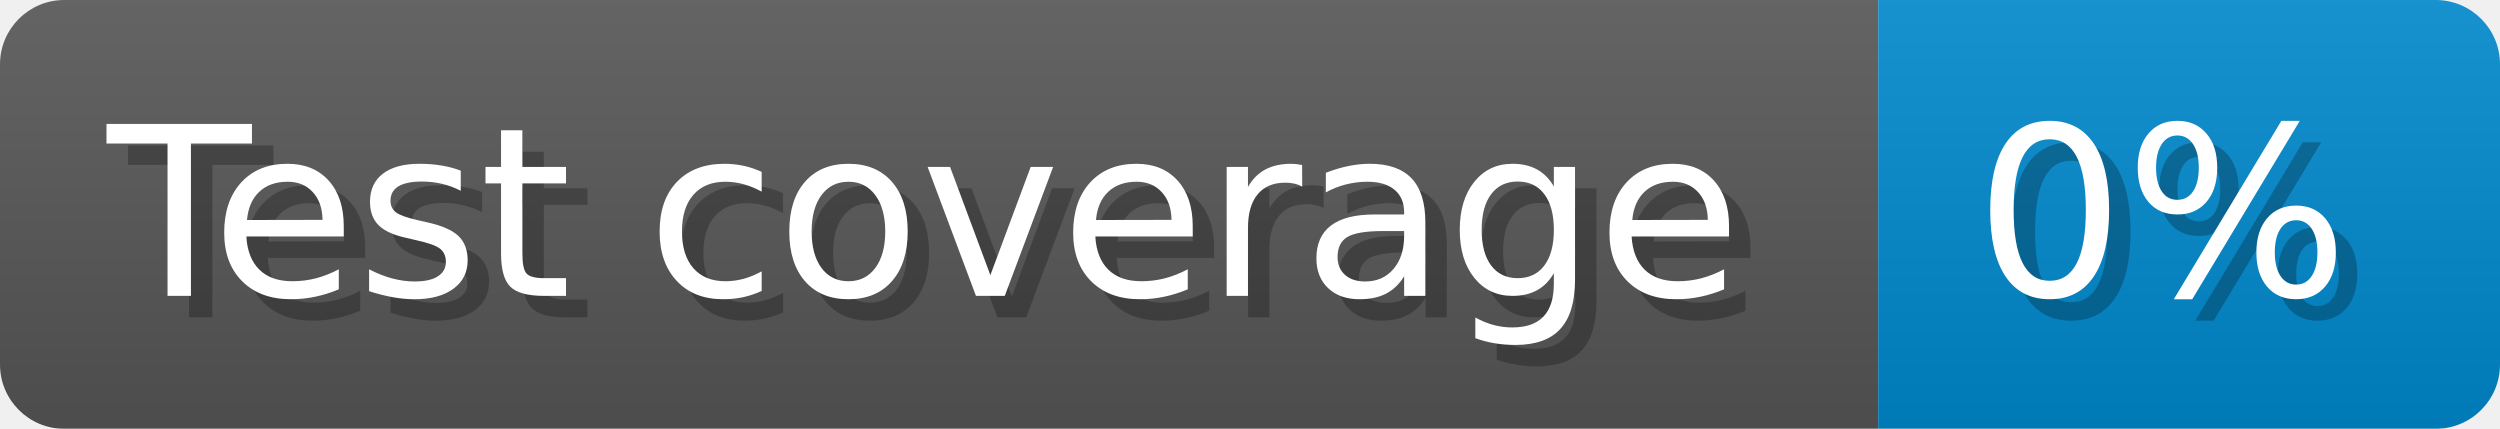
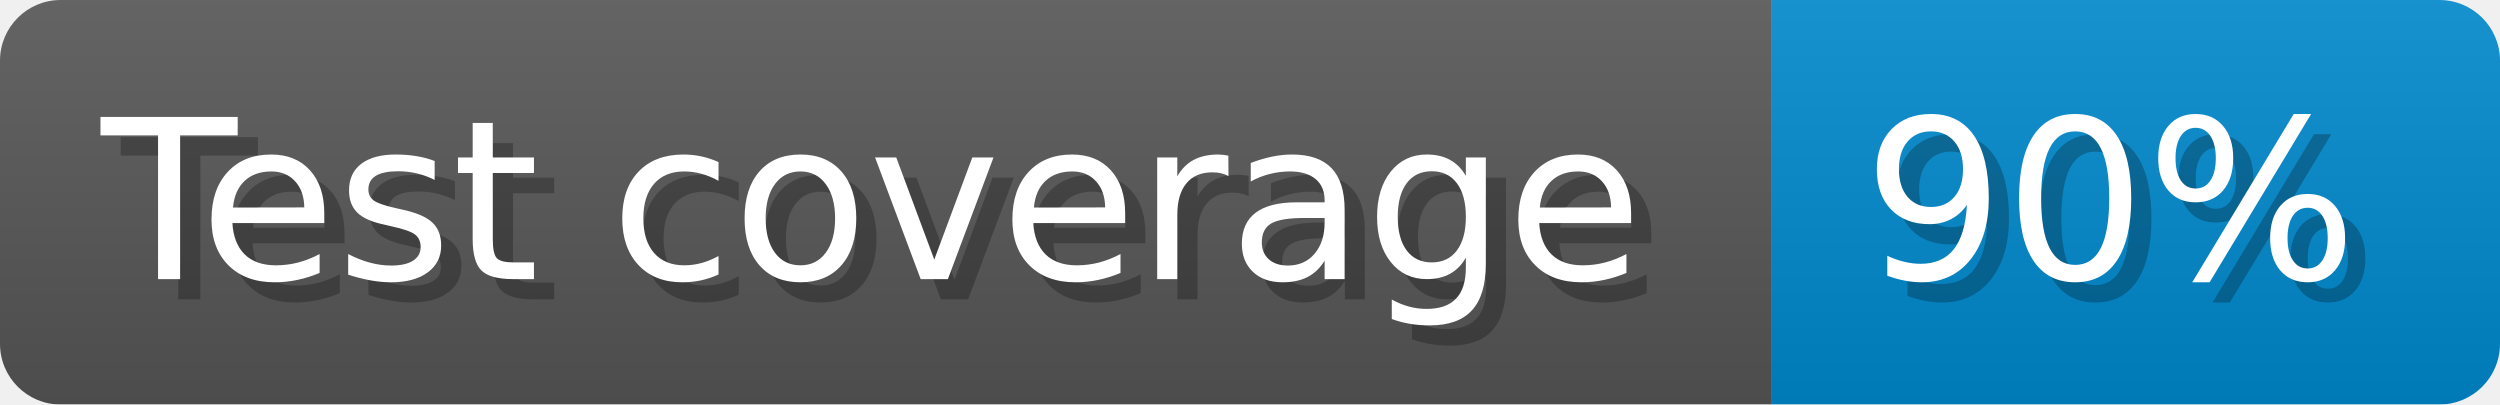
- <svg xmlns="http://www.w3.org/2000/svg" width="116.6" height="20" viewBox="0 0 1166 200" role="img" aria-label="Test coverage: 0%">
+ <svg xmlns="http://www.w3.org/2000/svg" width="123.6" height="20" viewBox="0 0 1236 200" role="img" aria-label="Test coverage: 90%">
  <linearGradient id="a" x2="0" y2="100%">
    <stop offset="0" stop-opacity=".1" stop-color="#EEE" />
    <stop offset="1" stop-opacity=".1" />
  </linearGradient>
  <mask id="m">
-     <rect width="1166" height="200" rx="30" fill="#FFF" />
+     <rect width="1236" height="200" rx="30" fill="#FFF" />
  </mask>
  <g mask="url(#m)">
    <rect width="876" height="200" fill="#555" />
-     <rect width="290" height="200" fill="#08C" x="876" />
-     <rect width="1166" height="200" fill="url(#a)" />
+     <rect width="360" height="200" fill="#08C" x="876" />
+     <rect width="1236" height="200" fill="url(#a)" />
  </g>
  <g aria-hidden="true" fill="#fff" text-anchor="start" font-family="Verdana,DejaVu Sans,sans-serif" font-size="110">
    <text x="60" y="148" textLength="776" fill="#000" opacity="0.25">Test coverage</text>
    <text x="50" y="138" textLength="776">Test coverage</text>
-     <text x="931" y="148" textLength="190" fill="#000" opacity="0.25">0%</text>
-     <text x="921" y="138" textLength="190">0%</text>
+     <text x="931" y="148" textLength="260" fill="#000" opacity="0.25">90%</text>
+     <text x="921" y="138" textLength="260">90%</text>
  </g>
</svg>
